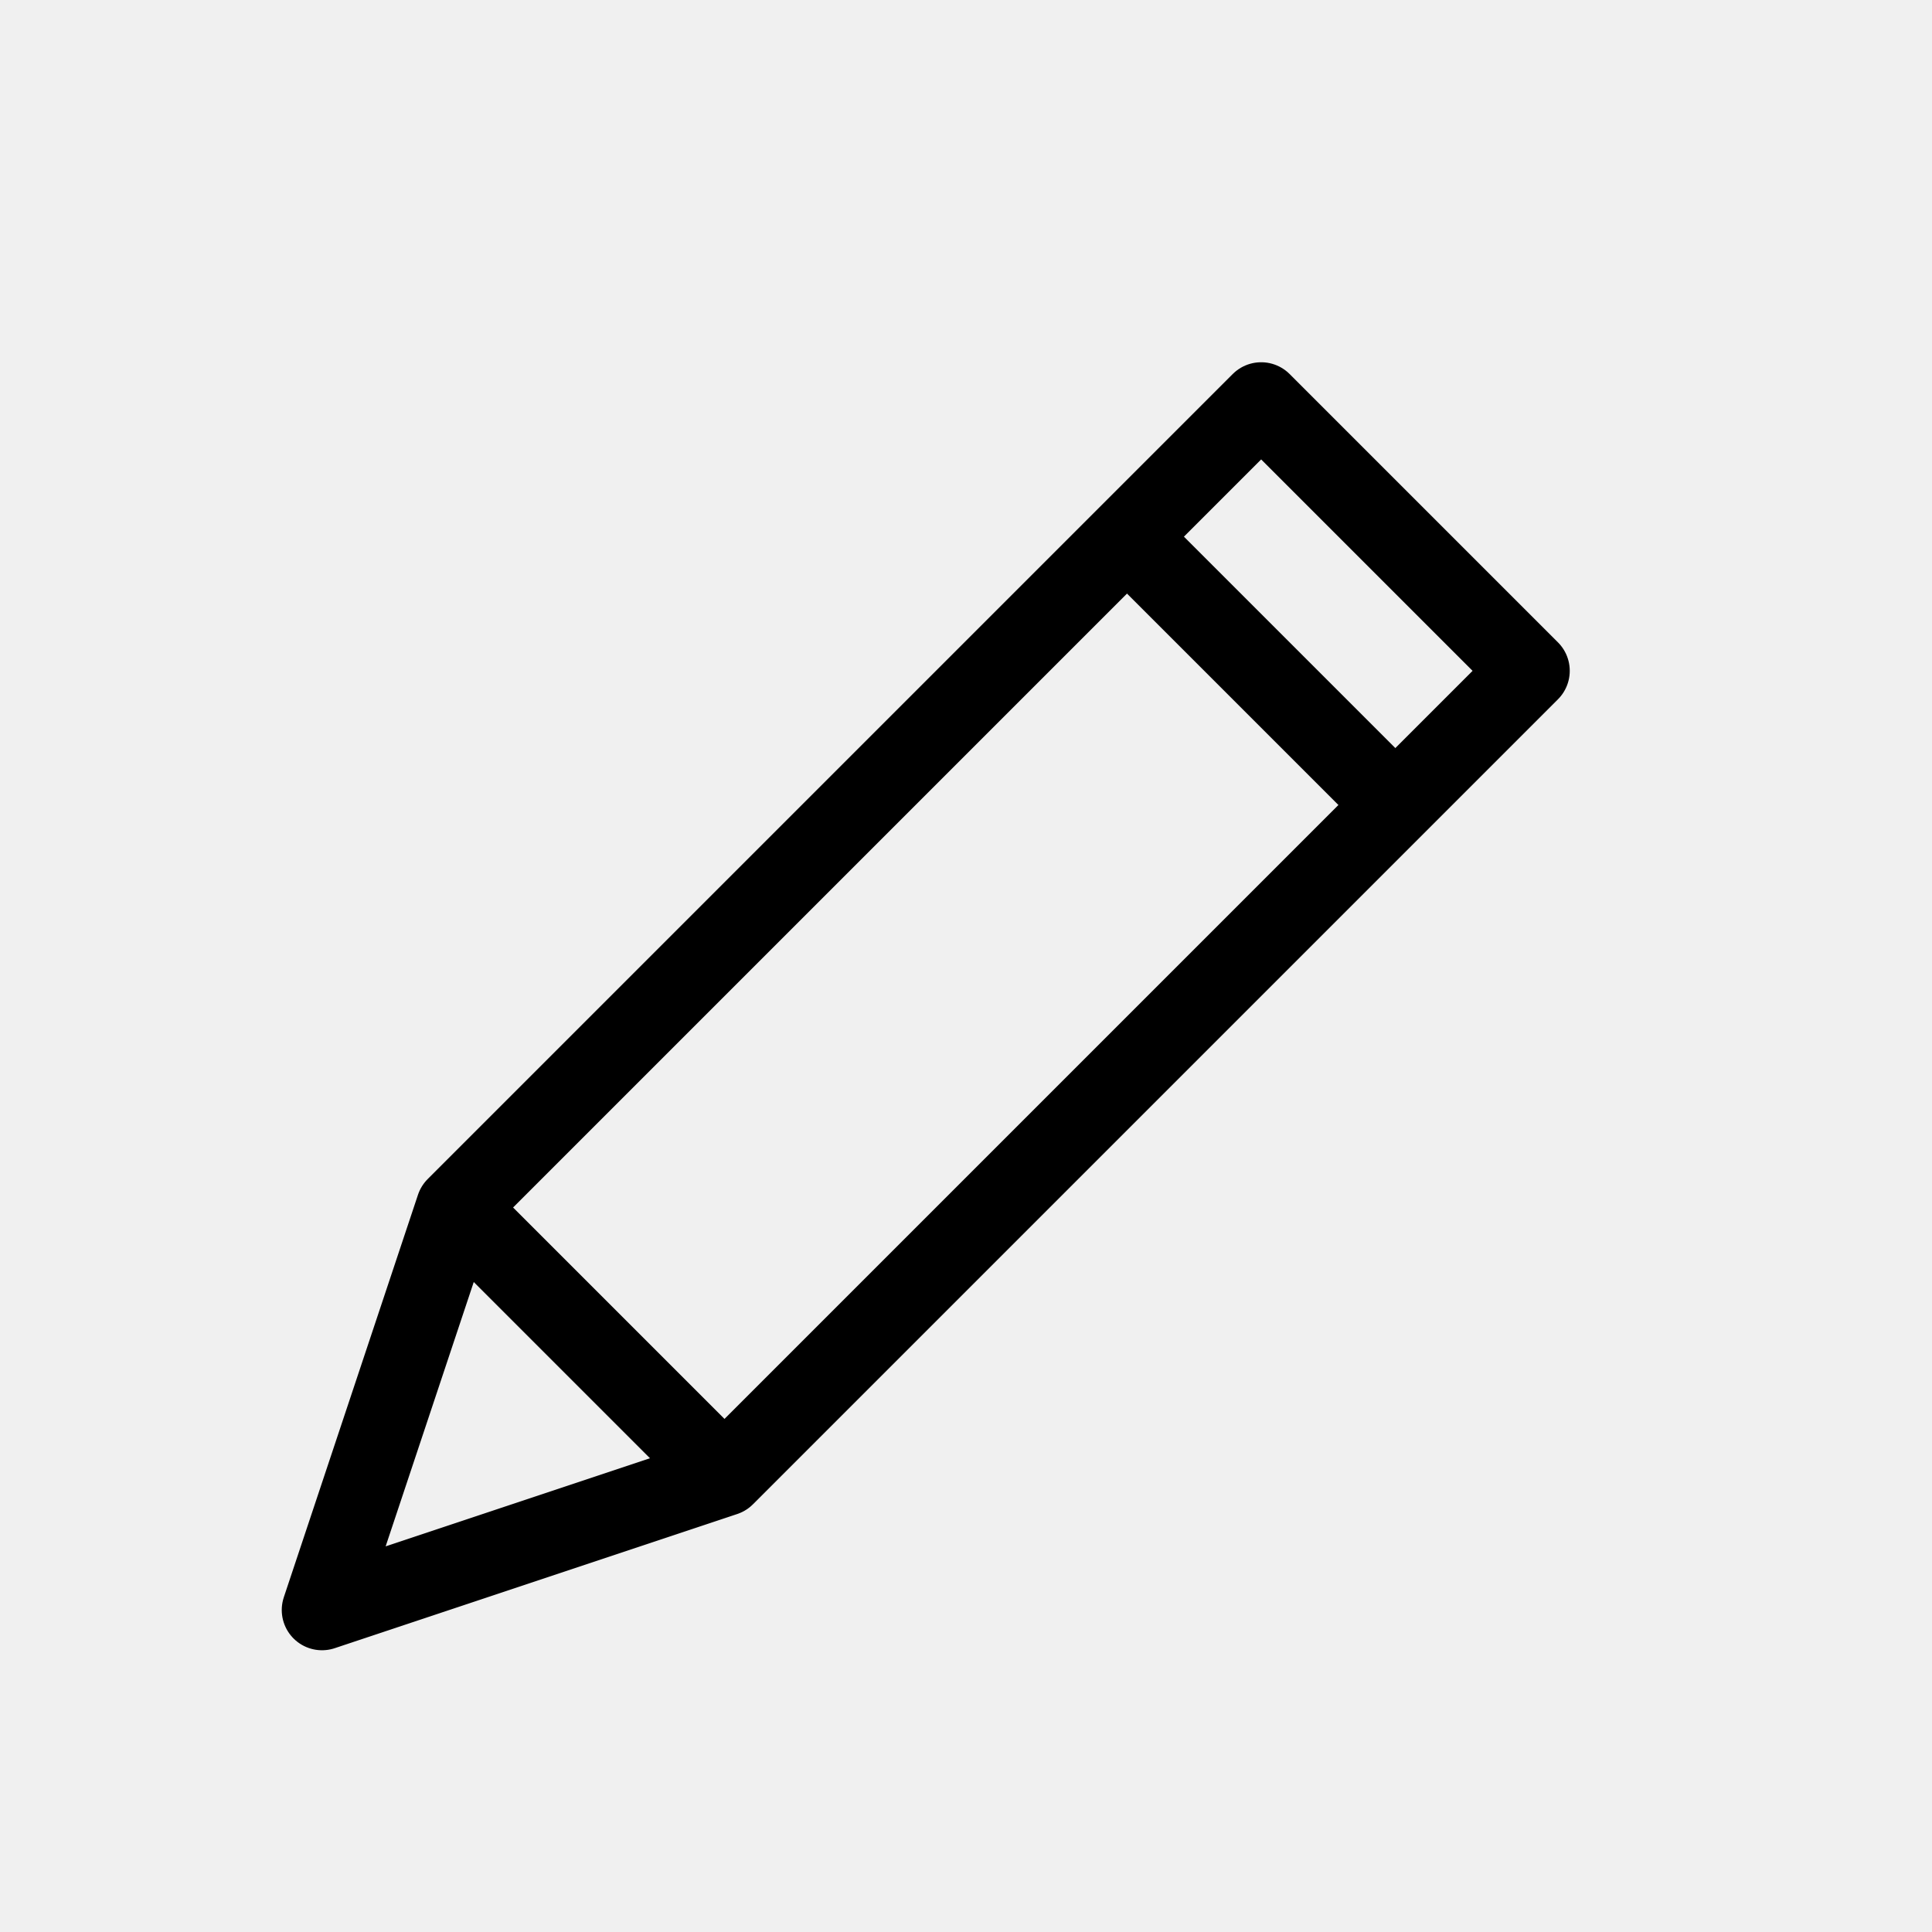
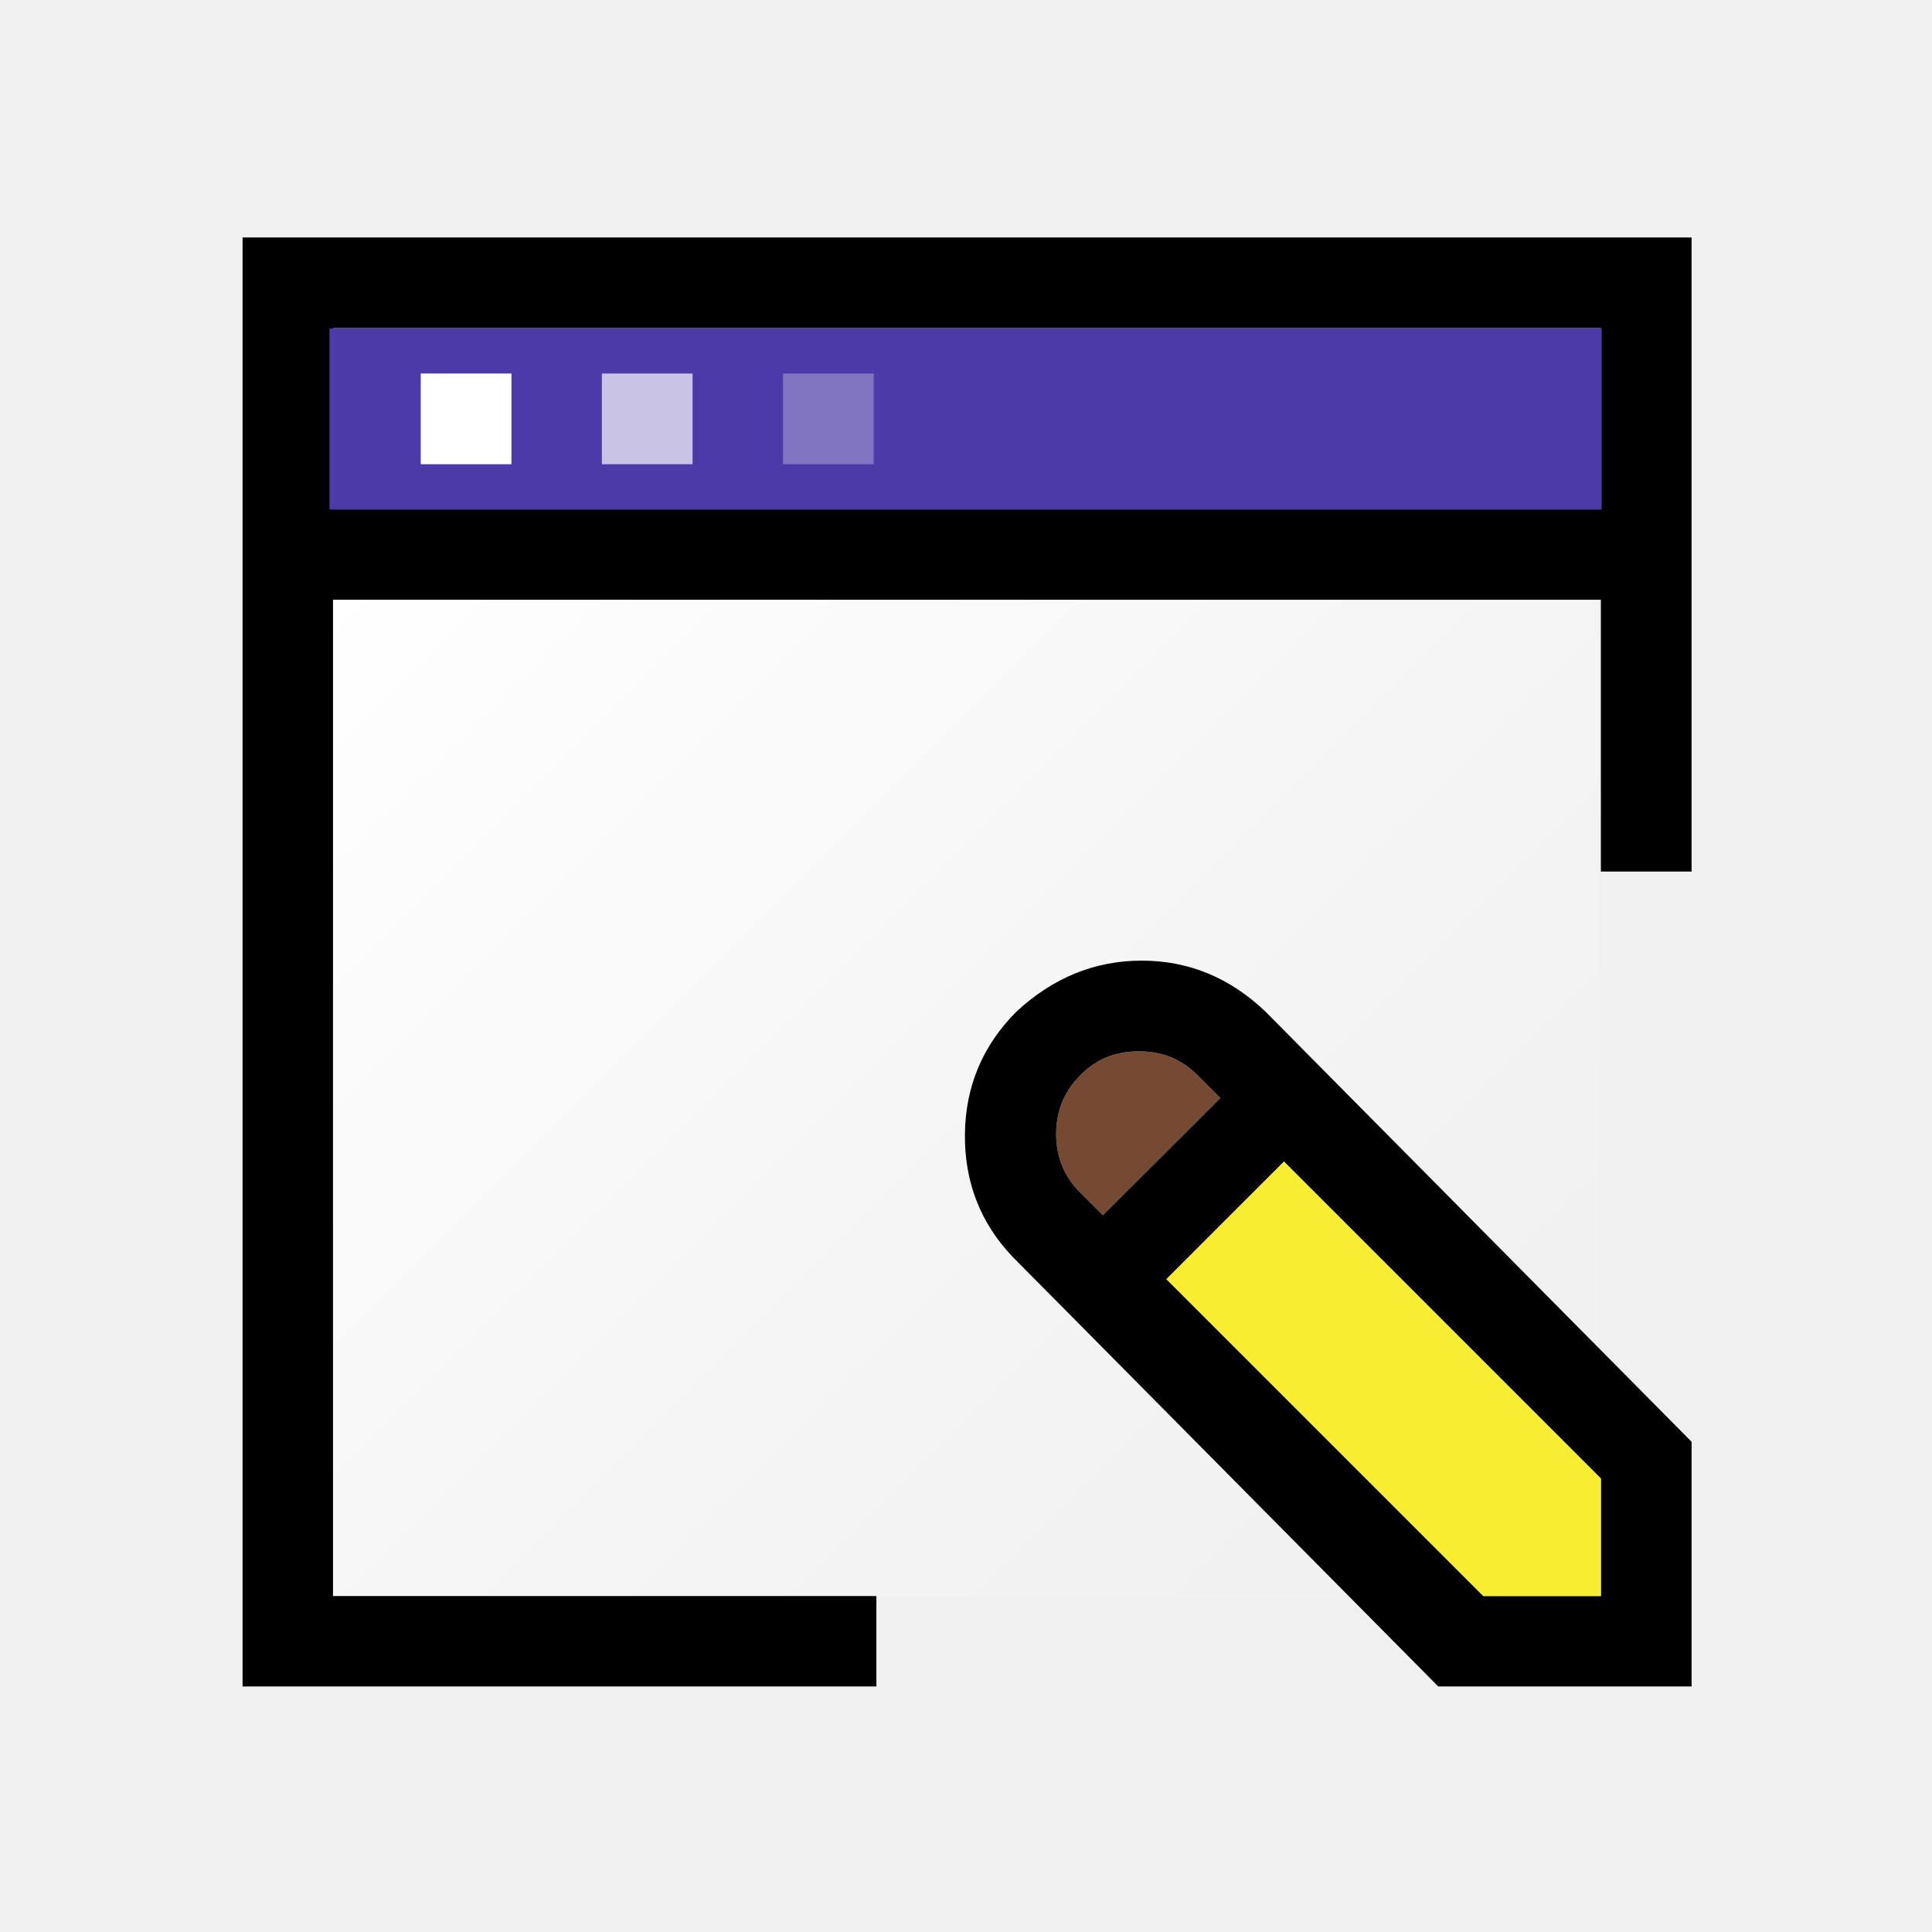
- <svg xmlns="http://www.w3.org/2000/svg" id="comp-pencil" viewBox="0 0 72 72">
-   <path d="M12 60 L17 45 L47 15 L57 25 L27 55 Z" fill="none" stroke="#000" stroke-width="3" stroke-linejoin="round" />
-   <line x1="17" y1="45" x2="27" y2="55" stroke="#000" stroke-width="3" />
-   <line x1="42" y1="20" x2="52" y2="30" stroke="#000" stroke-width="3" />
+ <svg xmlns="http://www.w3.org/2000/svg" viewBox="0 0 72 72">
+   <defs>
+     <style>
+       .cls-1 {
+         fill: url(#linear-gradient);
+       }
+ 
+       .cls-2 {
+         opacity: .3;
+       }
+ 
+       .cls-2, .cls-3, .cls-4 {
+         fill: #fff;
+       }
+ 
+       .cls-3 {
+         opacity: .7;
+       }
+ 
+       .cls-5 {
+         fill: #f9ed32;
+       }
+ 
+       .cls-6 {
+         fill: #4b3aa8;
+       }
+ 
+       .cls-7 {
+         fill: #754932;
+       }
+     </style>
+     <linearGradient id="linear-gradient" x1="14.83" y1="19.83" x2="57.05" y2="62.05" gradientUnits="userSpaceOnUse">
+       <stop offset="0" stop-color="#fff" />
+       <stop offset="0" stop-color="#fff" stop-opacity=".99" />
+       <stop offset=".23" stop-color="#fff" stop-opacity=".69" />
+       <stop offset=".43" stop-color="#fff" stop-opacity=".45" />
+       <stop offset=".62" stop-color="#fff" stop-opacity=".25" />
+       <stop offset=".78" stop-color="#fff" stop-opacity=".12" />
+       <stop offset=".91" stop-color="#fff" stop-opacity=".03" />
+       <stop offset="1" stop-color="#fff" stop-opacity="0" />
+     </linearGradient>
+   </defs>
+   <g id="c-white">
+     <rect class="cls-1" x="12.31" y="22.36" width="47.27" height="37.16" />
+   </g>
+   <g id="comp-pencil">
+     <g>
+       <path class="cls-7" d="M45.48,40.92l-4.38,4.37-.84-.84c-.6-.6-.9-1.33-.9-2.19s.3-1.59.9-2.19c.59-.6,1.32-.89,2.18-.89s1.59.29,2.19.89l.85.85Z" />
+       <path d="M63.04,53.73v9.12h-9.44l-15.88-16.03c-1.19-1.26-1.78-2.78-1.76-4.56.02-1.77.66-3.3,1.92-4.56,1.37-1.27,2.93-1.9,4.67-1.9s3.28.63,4.61,1.9l15.88,16.03ZM59.66,59.48v-4.38l-11.81-11.81-4.38,4.38,11.81,11.81h4.38ZM41.1,45.29l4.38-4.37-.85-.85c-.6-.6-1.32-.89-2.19-.89s-1.59.29-2.18.89c-.6.6-.9,1.33-.9,2.19s.3,1.59.9,2.19l.84.84Z" />
+       <path d="M63.04,8.85v23.63h-3.38v-10.13H12.41v37.13h20.25v3.37H9.04V8.85h54ZM59.66,18.98v-6.75H12.41v6.75h47.25Z" />
+       <polygon class="cls-5" points="59.66 55.1 59.66 59.48 55.28 59.48 43.47 47.67 47.85 43.29 59.66 55.1" />
+       <rect x="29.29" y="13.92" width="3.37" height="3.37" />
+       <rect x="22.54" y="13.92" width="3.37" height="3.37" />
+       <rect x="15.79" y="13.92" width="3.37" height="3.37" />
+     </g>
+   </g>
+   <g id="c-bar">
+     <rect class="cls-6" x="12.28" y="12.24" width="47.41" height="6.75" />
+     <rect class="cls-4" x="15.68" y="13.92" width="3.38" height="3.38" />
+     <rect class="cls-3" x="22.43" y="13.92" width="3.38" height="3.38" />
+     <rect class="cls-2" x="29.18" y="13.92" width="3.38" height="3.38" />
+   </g>
</svg>
